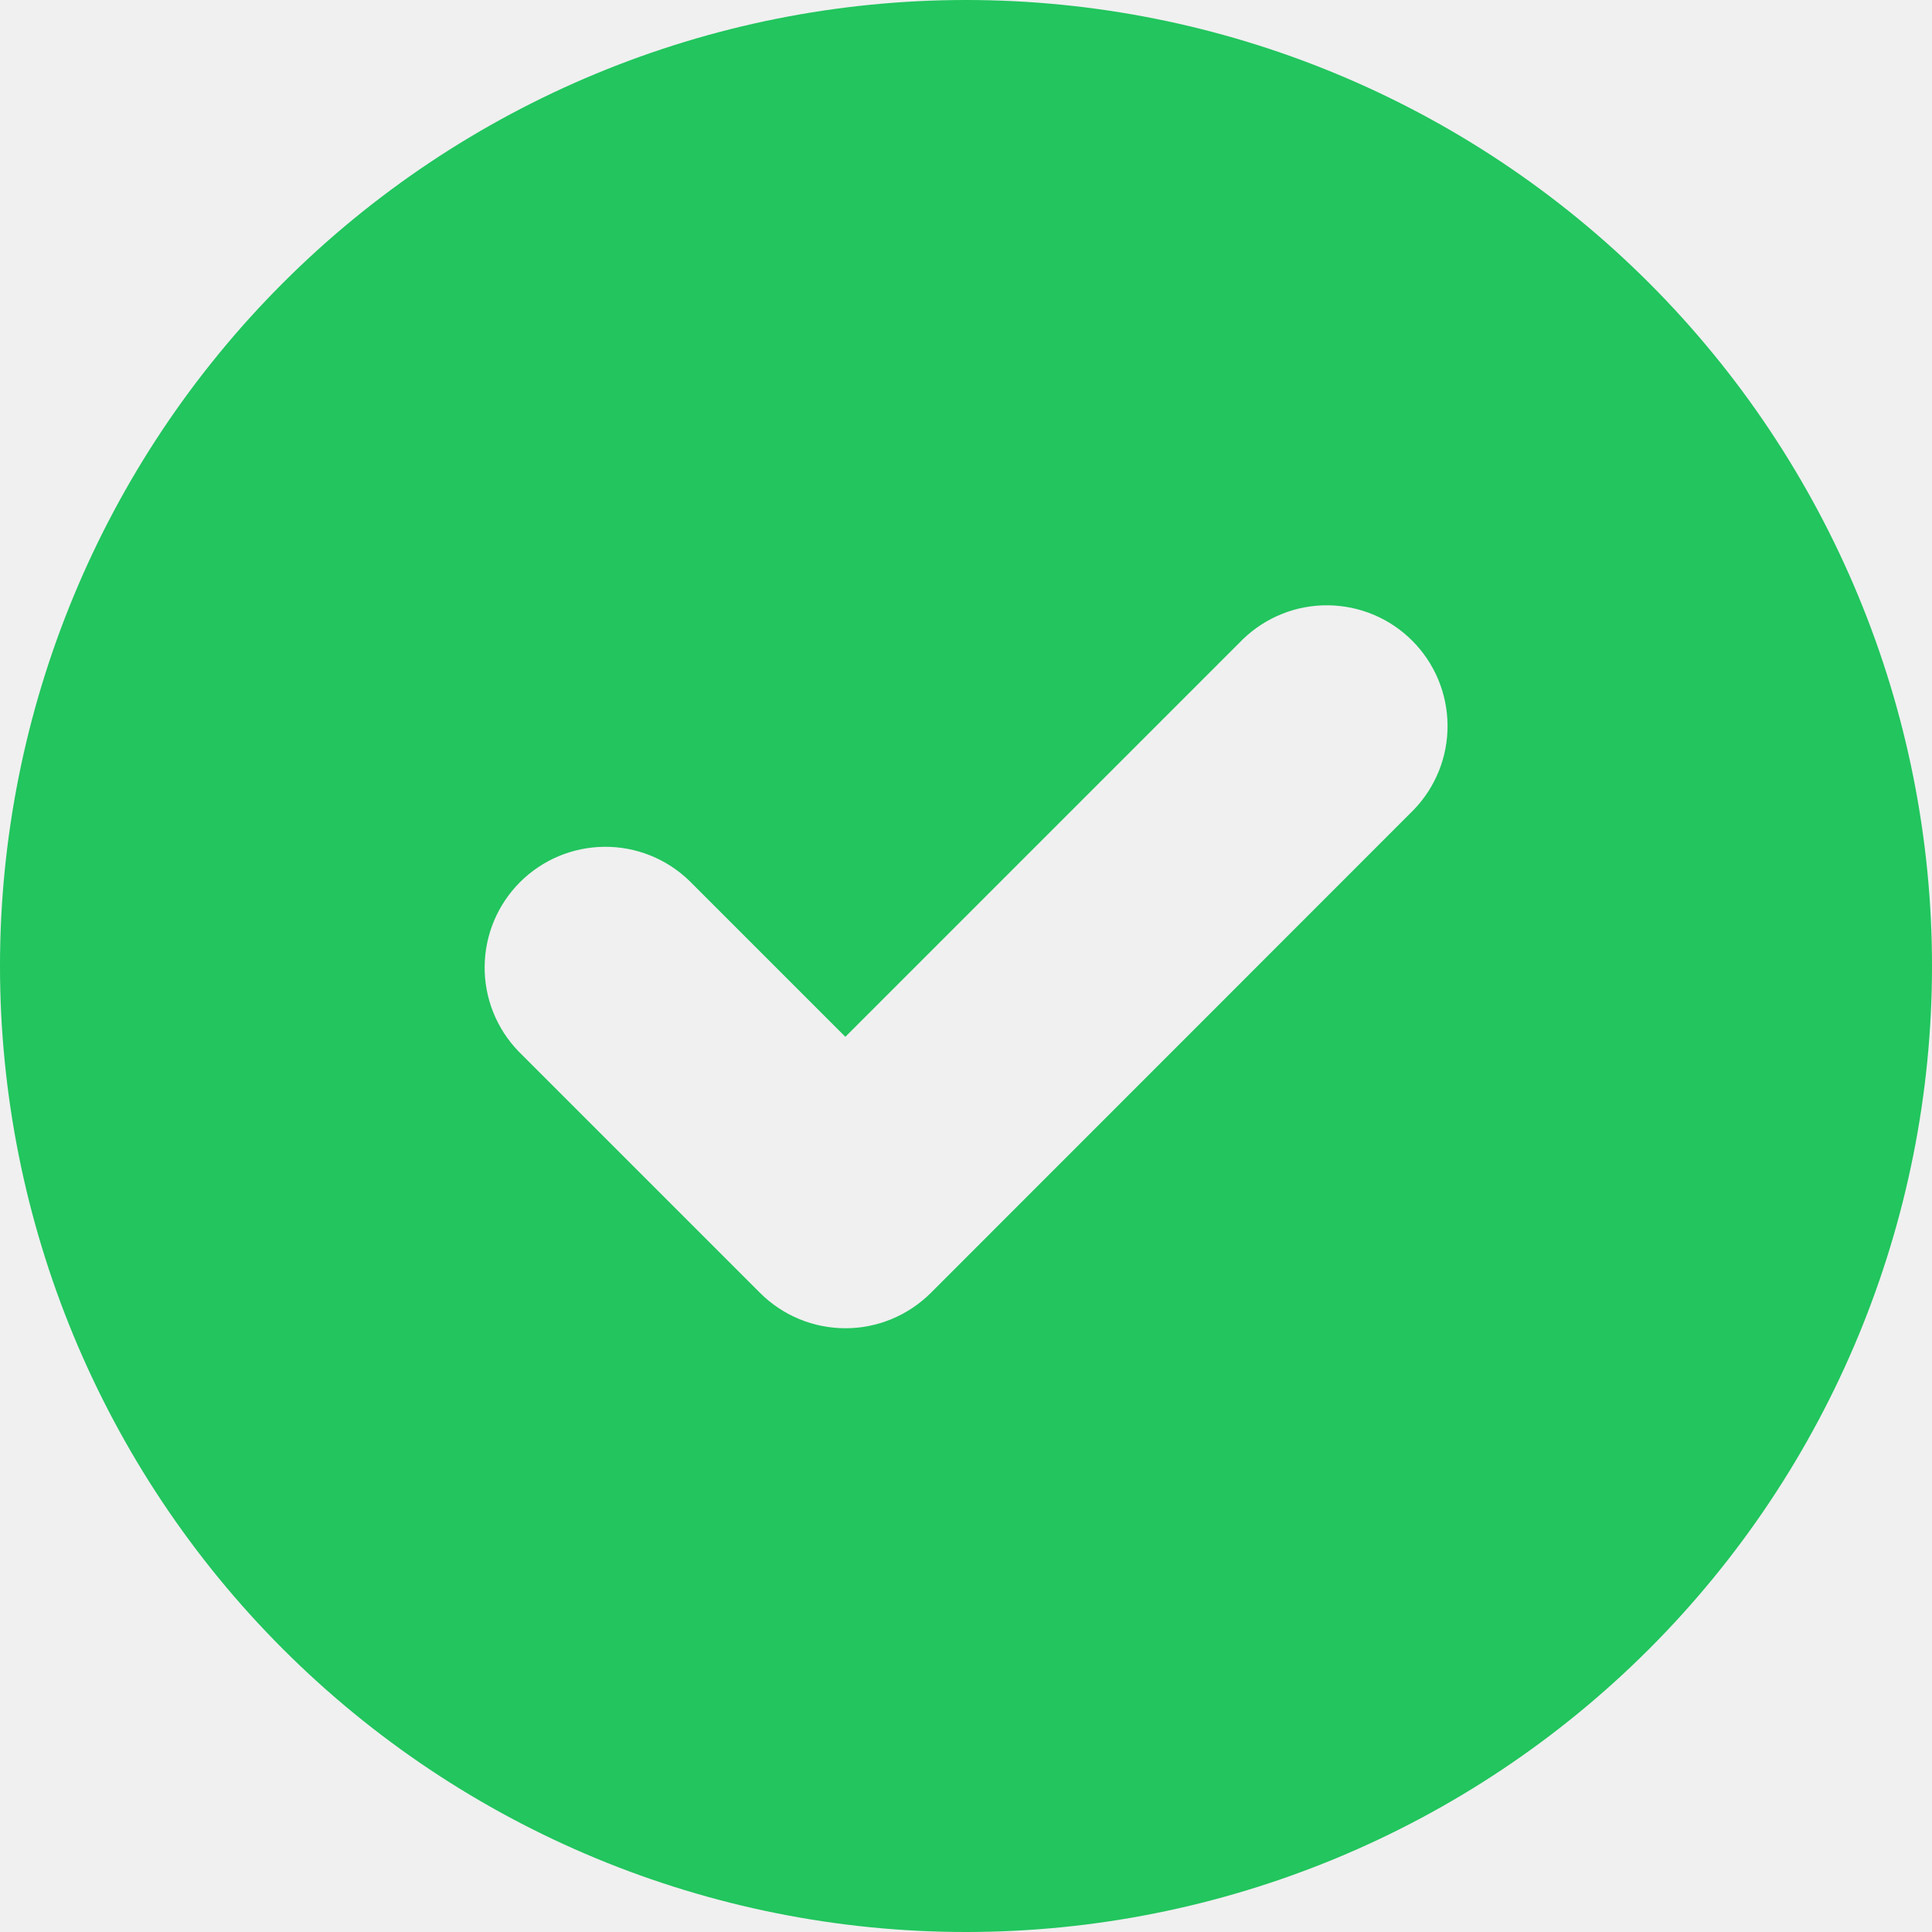
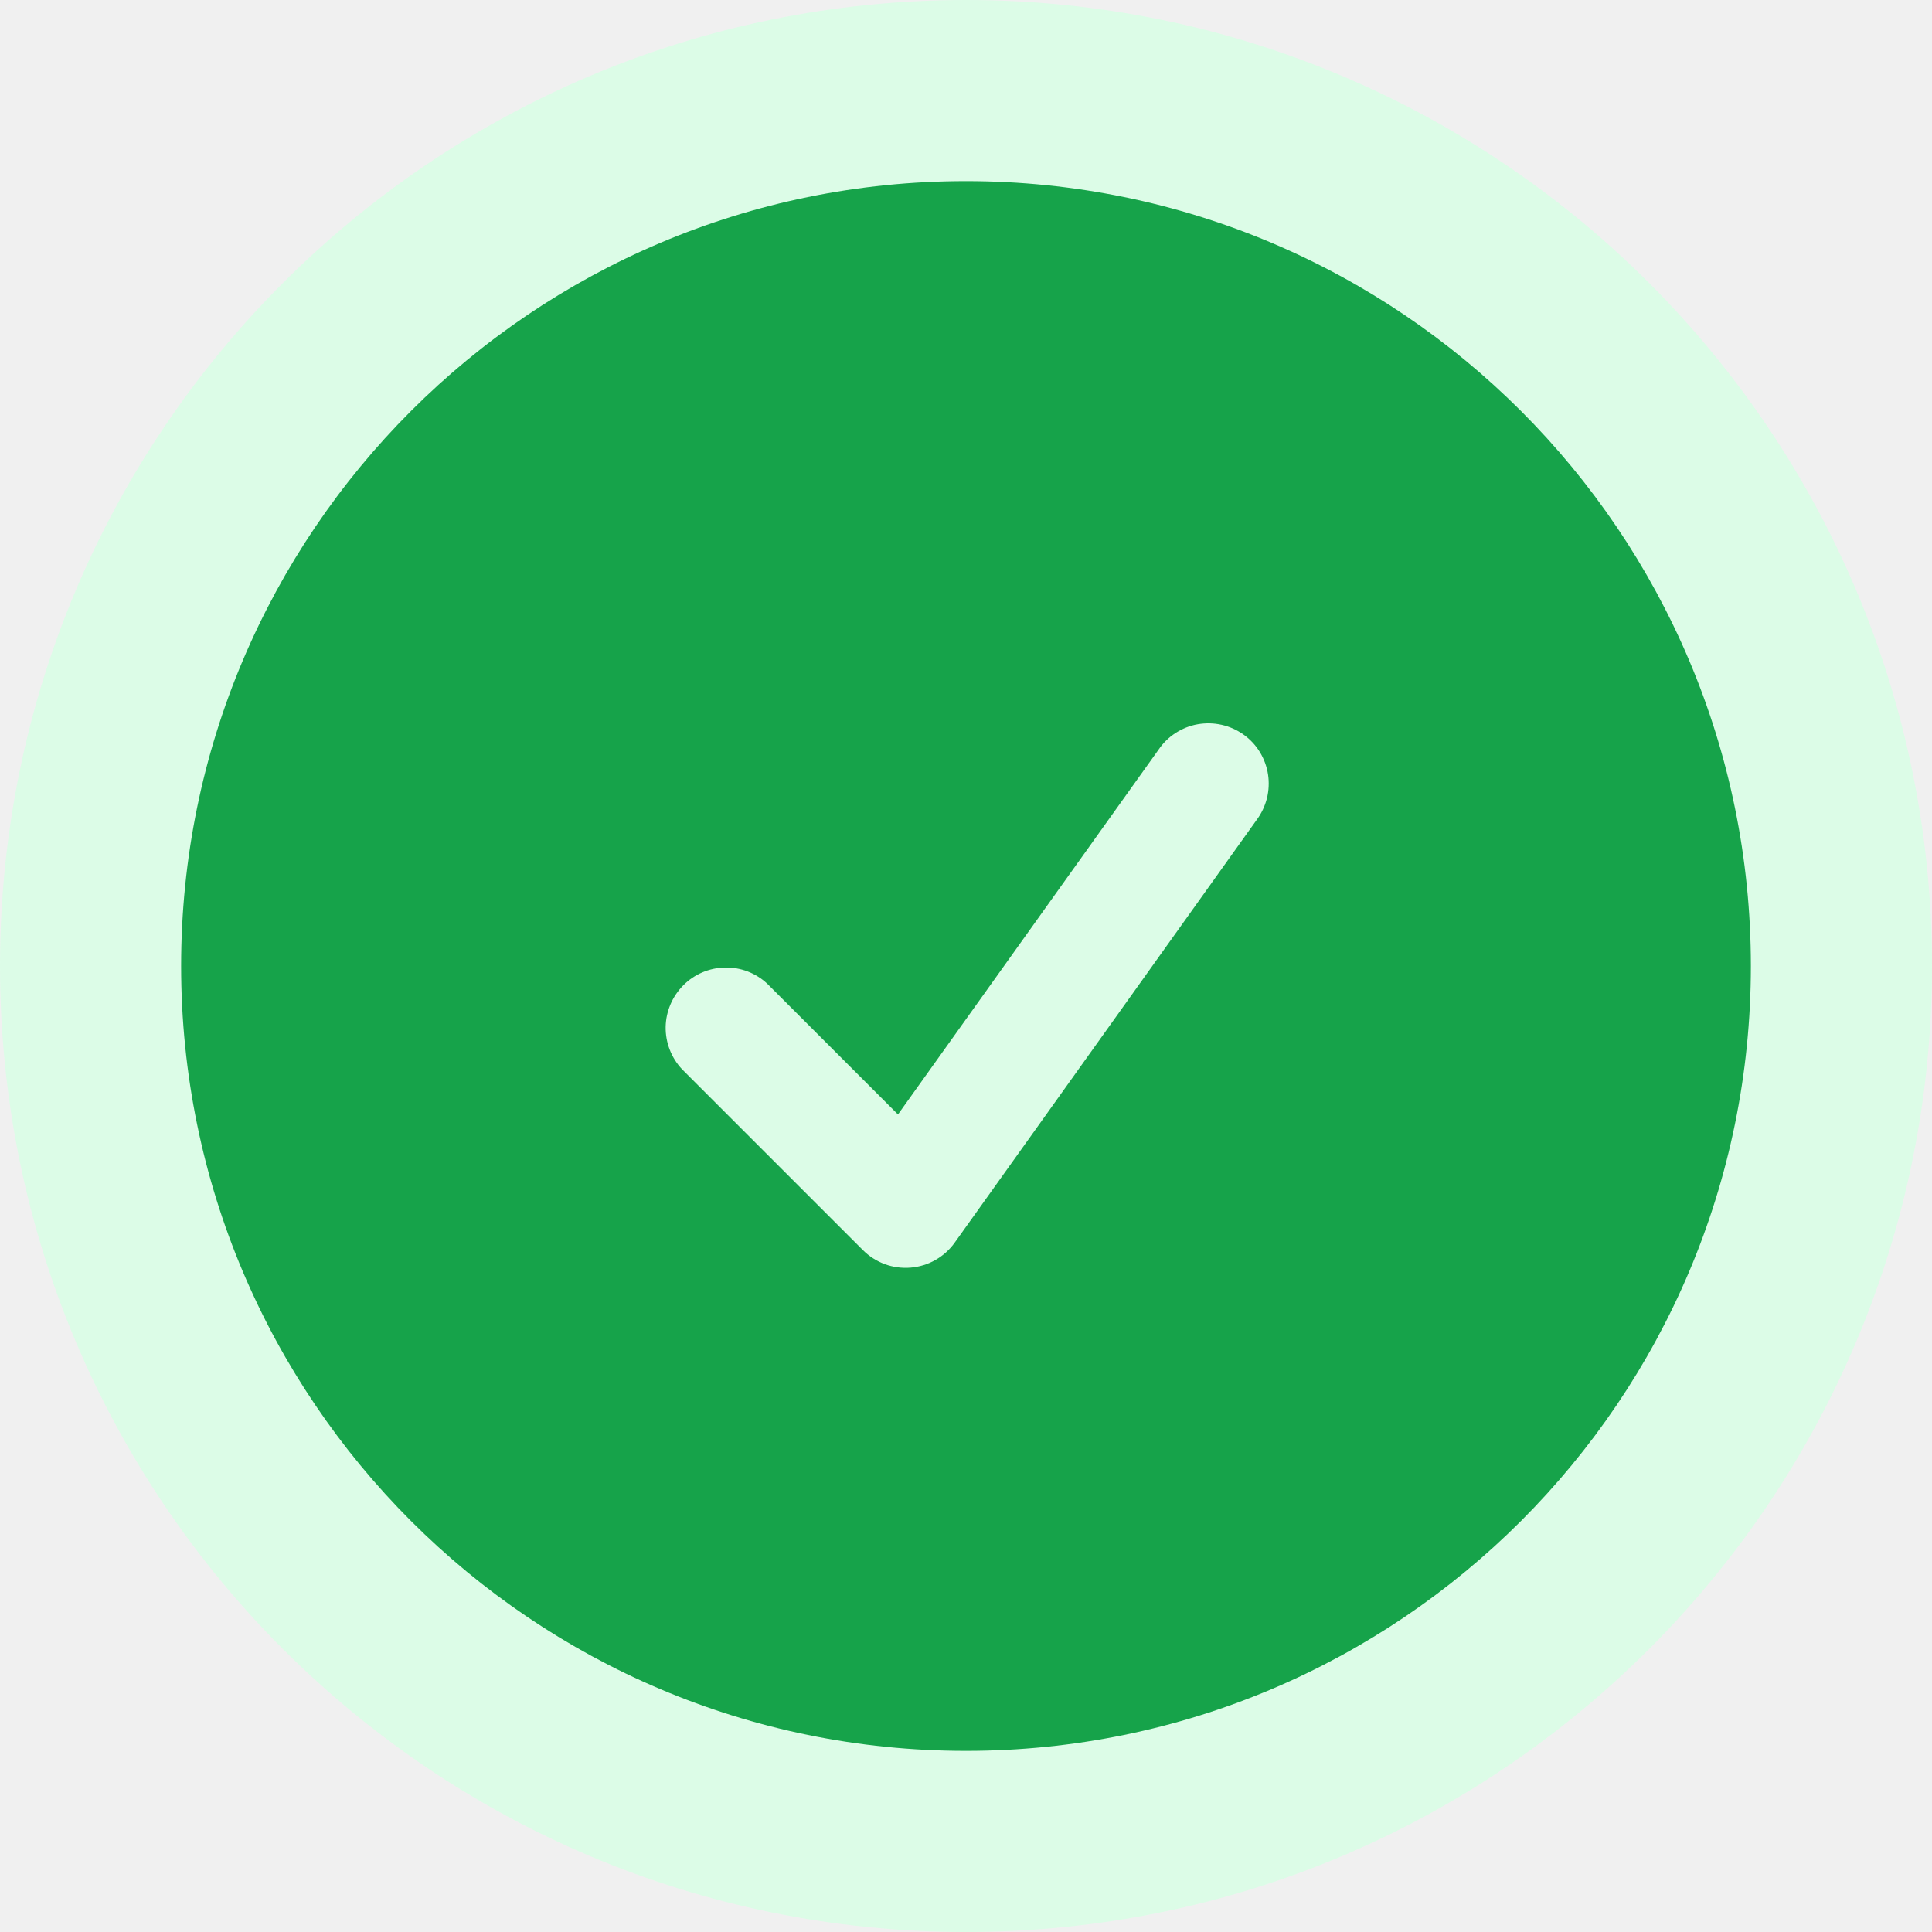
<svg xmlns="http://www.w3.org/2000/svg" fill="none" version="1.1" viewBox="0 0 20 20">
-   <path d="m10 20c2.652 0 5.196-1.054 7.071-2.929 1.875-1.875 2.929-4.419 2.929-7.071 0-2.652-1.054-5.196-2.929-7.071-1.875-1.875-4.419-2.929-7.071-2.929-2.652 0-5.196 1.054-7.071 2.929-1.875 1.875-2.929 4.419-2.929 7.071 0 2.652 1.054 5.196 2.929 7.071 1.875 1.875 4.419 2.929 7.071 2.929zm4.634-11.616c0.228-0.236 0.354-0.551 0.351-0.879s-0.134-0.641-0.366-0.873-0.545-0.363-0.873-0.366c-0.328-0.003-0.643 0.123-0.879 0.351l-4.116 4.116-1.616-1.616c-0.236-0.228-0.551-0.354-0.879-0.351-0.328 0.003-0.641 0.134-0.873 0.366s-0.363 0.545-0.366 0.873c-0.003 0.328 0.123 0.643 0.351 0.879l2.5 2.5c0.234 0.234 0.552 0.366 0.884 0.366s0.649-0.132 0.884-0.366z" clip-rule="evenodd" fill="#22c55e" fill-rule="evenodd" stroke-width="1.25" />
+   <g transform="scale(.83333)">
+     <g clip-path="url(#clip0_1283_154499)">
+       <rect width="24" height="24" rx="12" fill="#dcfce7" />
+       <path d="m2.25 12c0-5.385 4.365-9.75 9.75-9.75s9.75 4.365 9.75 9.75-4.365 9.75-9.75 9.75-9.75-4.365-9.75-9.75zm13.36-1.814c0.06-0.08 0.103-0.171 0.128-0.268 0.024-0.097 0.029-0.198 0.014-0.297-0.015-0.099-0.05-0.194-0.102-0.279-0.052-0.085-0.121-0.159-0.203-0.217-0.081-0.058-0.173-0.099-0.271-0.121-0.098-0.022-0.198-0.024-0.297-0.007s-0.192 0.055-0.276 0.109-0.156 0.125-0.212 0.208l-3.236 4.53-1.624-1.624c-0.142-0.133-0.33-0.205-0.525-0.201-0.194 0.004-0.38 0.082-0.517 0.22s-0.216 0.323-0.22 0.517c-0.003 0.194 0.069 0.382 0.201 0.524l2.25 2.25c0.077 0.077 0.17 0.136 0.272 0.174 0.102 0.037 0.211 0.052 0.32 0.043 0.108-0.009 0.214-0.041 0.308-0.095 0.095-0.054 0.177-0.127 0.24-0.216z" clip-rule="evenodd" fill="#16a34a" fill-rule="evenodd" />
+     </g>
+   </g>
+   <defs>
+     <clipPath id="clip0_1283_154499">
+       <rect width="24" height="24" rx="12" fill="#fff" />
+     </clipPath>
+   </defs>
</svg>
